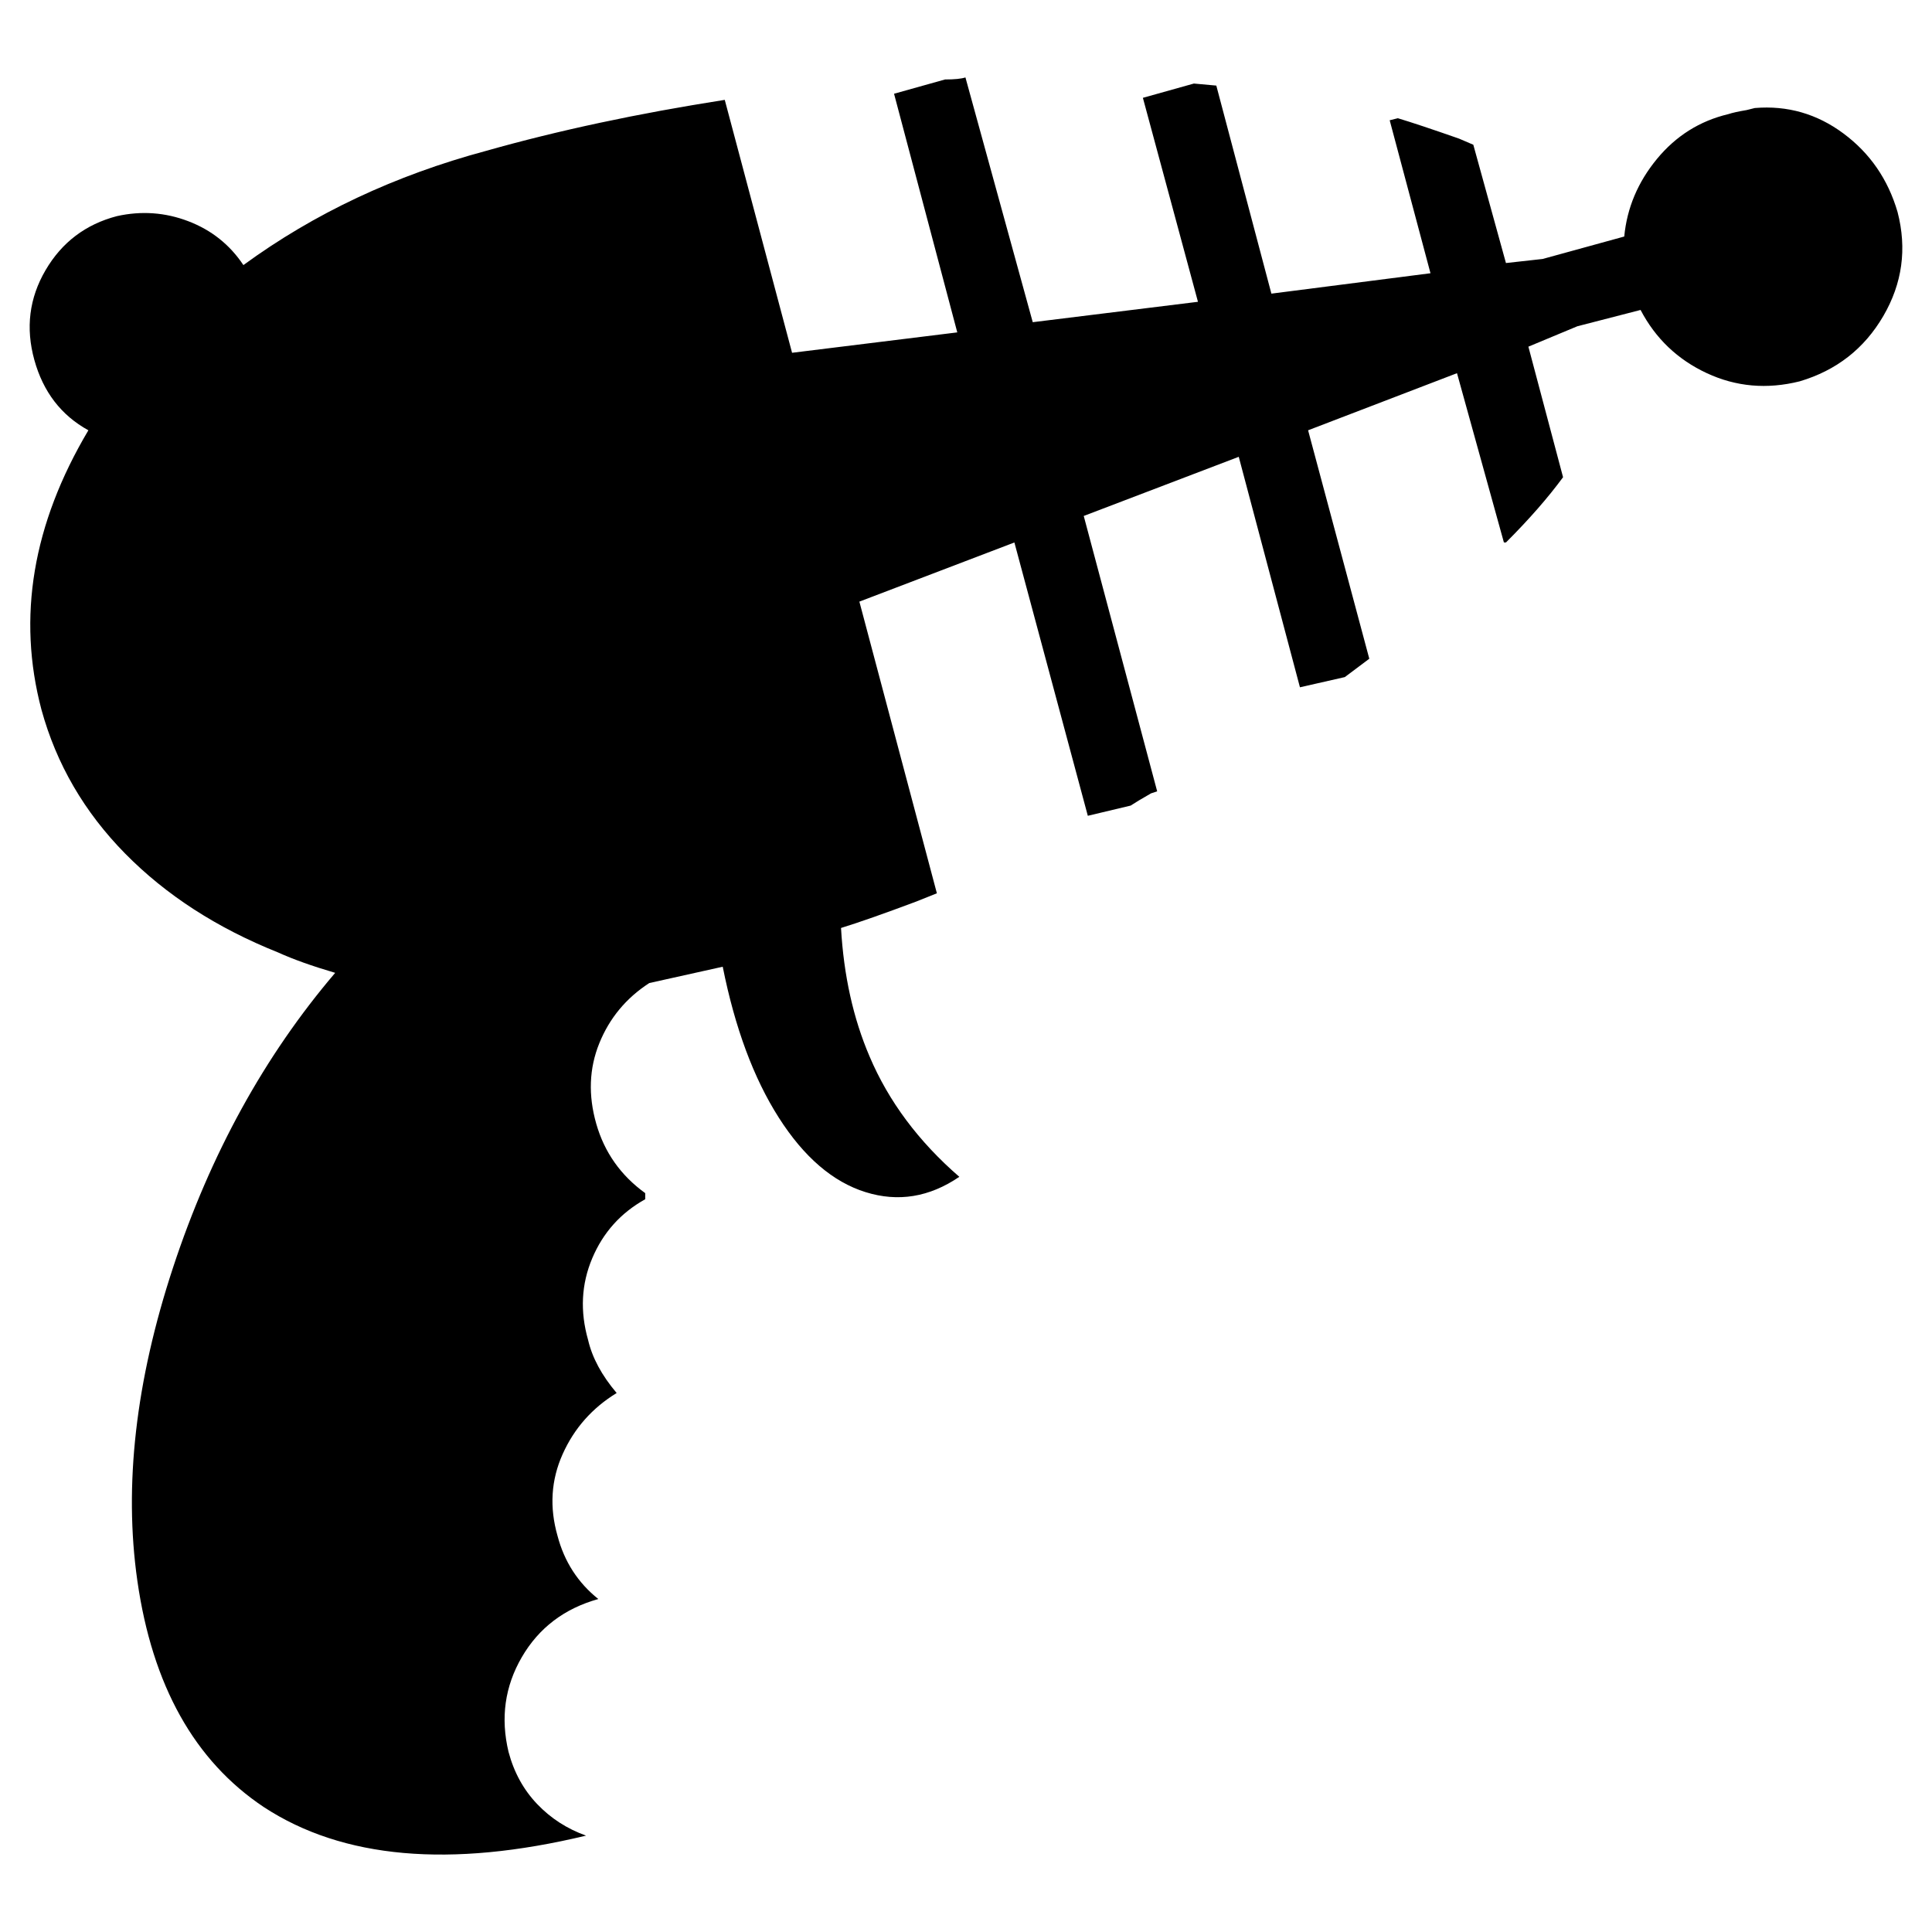
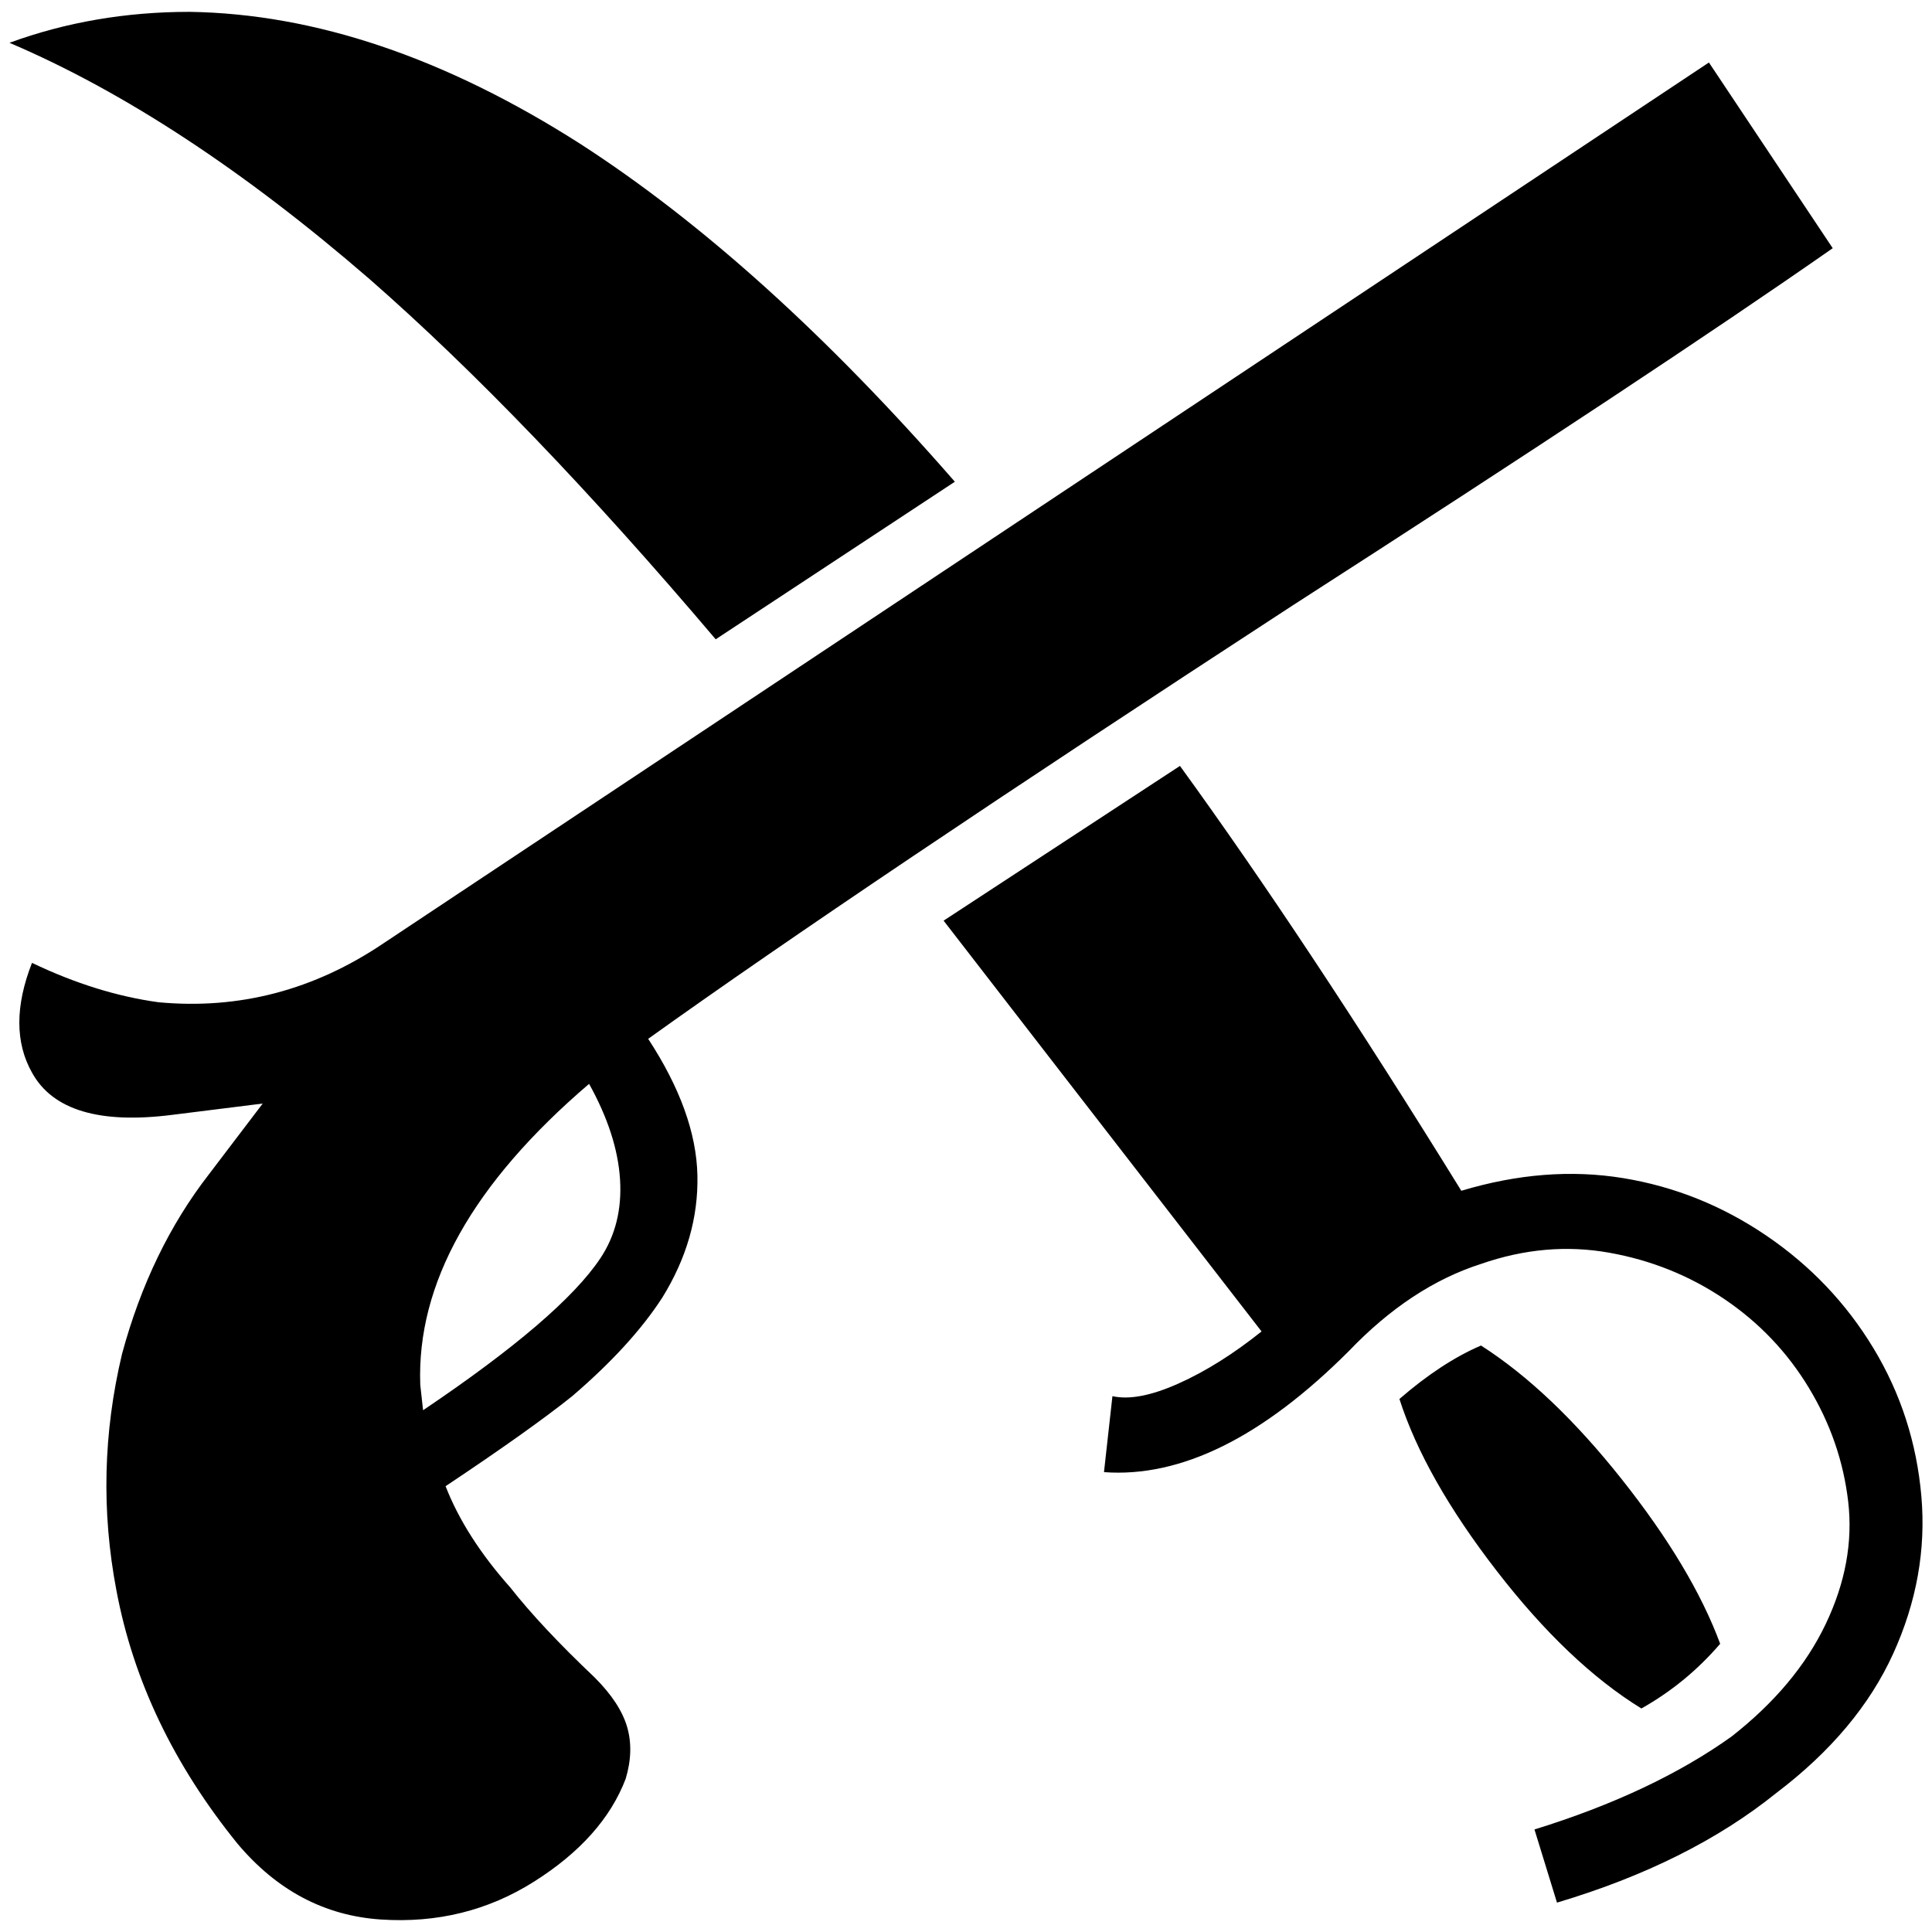
- <svg xmlns="http://www.w3.org/2000/svg" viewBox="0 -1000 1000 1000" version="1.1" id="svg7447">
-   <defs id="defs7451" />
-   <path d="m 499.71,-959.923 q -3.167,1.056 -10.557,1.056 l -26.393,7.39 32.728,123.52 -85.514,10.557 -34.839,-130.91 q -67.567,10.557 -123.52,26.393 -70.734,19.003 -125.632,59.121 -10.557,-15.836 -28.505,-22.698 -17.947,-6.862 -36.95,-2.639 -24.282,6.334 -36.95,27.977 -12.669,21.642 -5.807,46.452 6.862,24.81 27.977,36.423 -43.285,72.845 -24.282,144.635 11.613,42.229 43.285,74.429 31.672,32.2 79.18,51.203 11.613,5.279 29.56,10.557 -54.898,64.399 -83.93,152.553 -29.033,88.153 -18.475,162.054 11.613,81.291 65.455,117.186 61.232,40.118 166.805,14.78 -14.78,-5.279 -25.337,-16.364 -10.557,-11.085 -14.78,-26.921 -6.334,-26.393 6.862,-49.091 13.197,-22.698 39.59,-30.088 -15.836,-12.669 -21.115,-32.728 -6.334,-22.17 2.639,-42.229 8.974,-20.059 27.977,-31.672 -11.613,-13.724 -14.78,-27.449 -6.334,-22.17 2.111,-42.229 8.446,-20.059 27.449,-30.616 v -3.167 q -19.003,-13.724 -25.337,-35.895 -6.334,-22.17 1.584,-41.701 7.918,-19.531 25.865,-31.144 l 38.006,-8.446 q 9.502,47.508 29.032,78.124 19.531,30.616 44.868,38.534 25.337,7.918 48.563,-7.918 -31.672,-27.449 -46.452,-62.288 -12.669,-29.56 -14.78,-66.511 13.724,-4.223 39.062,-13.724 l 10.557,-4.223 -40.118,-150.969 80.235,-30.616 38.006,141.467 22.17,-5.279 q 3.167,-2.111 10.557,-6.334 l 3.167,-1.056 -38.006,-142.523 80.235,-30.616 31.672,119.297 23.226,-5.279 12.669,-9.502 -31.672,-118.241 77.068,-29.56 24.282,87.625 h 1.056 q 17.947,-17.947 29.56,-33.783 l -17.947,-67.567 25.337,-10.557 32.728,-8.446 q 11.613,22.17 34.311,32.728 22.698,10.557 48.036,4.223 28.505,-8.446 43.285,-33.783 14.78,-25.337 7.39,-53.842 -7.39,-25.337 -27.977,-40.646 -20.587,-15.308 -45.924,-13.197 l -4.223,1.056 q -6.334,1.056 -9.502,2.111 -22.17,5.279 -36.95,23.226 -14.78,17.947 -16.892,40.118 l -42.229,11.613 -19.003,2.111 -16.892,-61.232 -7.39,-3.167 q -21.115,-7.39 -31.672,-10.557 l -4.223,1.056 21.115,79.18 -82.347,10.557 -28.505,-107.684 -11.613,-1.056 -26.393,7.39 28.505,105.573 -85.514,10.557 z" id="path7445" style="fill:#000000;stroke-width:1.056" />
+ <svg xmlns="http://www.w3.org/2000/svg" id="svg9234" version="1.1" viewBox="0 -1000 1000 1000">
+   <defs id="defs9238" />
+   <path style="fill:#000000;stroke-width:1.456" id="path9232" d="m 98.111,-993.865 c -33.01,0 -64.079,5.34 -93.206,16.02 59.224,25.243 121.362,66.021 186.411,122.333 54.37,47.574 114.08,109.711 179.13,186.411 l 123.789,-81.555 C 428.215,-826.386 363.65,-884.64 300.542,-925.417 230.638,-970.079 163.161,-992.895 98.111,-993.865 Z m 786.423,26.214 -685.936,455.834 c -35.923,24.272 -74.759,34.467 -116.507,30.583 -21.36,-2.913 -43.205,-9.709 -65.535,-20.389 -8.738,22.331 -8.738,41.263 0,56.797 10.68,19.418 34.952,26.7 72.817,21.845 l 46.603,-5.825 -27.67,36.408 c -20.389,26.214 -35.438,57.283 -45.147,93.206 -9.709,40.777 -10.68,81.555 -2.913,122.332 8.738,46.603 29.612,90.293 62.623,131.071 20.389,24.272 45.147,37.379 74.273,39.321 29.127,1.942 55.584,-4.612 79.371,-19.661 23.787,-15.049 39.564,-32.768 47.331,-53.156 2.913,-9.709 3.155,-18.69 0.728,-26.942 -2.427,-8.253 -8.01,-16.748 -16.748,-25.486 -18.447,-17.476 -33.01,-33.01 -43.69,-46.603 -15.534,-17.476 -26.7,-34.952 -33.496,-52.428 29.127,-19.418 50.972,-34.952 65.535,-46.603 20.389,-17.476 35.923,-34.467 46.603,-50.972 12.622,-20.389 18.69,-41.506 18.204,-63.351 -0.485,-21.845 -8.981,-45.389 -25.486,-70.632 71.846,-51.457 183.013,-126.216 333.502,-224.276 125.245,-80.584 218.451,-142.236 279.617,-184.955 z m -273.792,364.085 -122.332,80.099 59.71,77.186 104.856,135.44 c -14.563,11.651 -28.884,20.631 -42.962,26.942 -14.078,6.311 -25.486,8.495 -34.224,6.554 l -4.369,39.321 c 39.807,2.913 82.04,-17.962 126.702,-62.623 21.36,-22.331 44.176,-37.379 68.448,-45.147 22.331,-7.767 44.418,-9.709 66.263,-5.825 21.845,3.884 41.748,11.893 59.71,24.03 17.961,12.136 32.525,27.428 43.69,45.875 11.165,18.447 17.961,38.108 20.389,58.982 2.427,20.874 -1.456,41.991 -11.651,63.351 -10.194,21.36 -26.457,40.778 -48.787,58.254 C 869,-81.712 835.019,-65.692 794.241,-53.07 l 11.651,37.865 c 45.632,-13.593 83.497,-32.525 113.594,-56.797 28.156,-21.36 48.302,-45.389 60.438,-72.089 12.136,-26.7 16.991,-53.885 14.563,-81.555 -2.427,-27.67 -10.68,-53.156 -24.758,-76.458 -14.078,-23.301 -32.525,-42.719 -55.341,-58.254 -22.816,-15.534 -47.574,-25.486 -74.273,-29.855 -26.7,-4.369 -54.613,-2.185 -83.74,6.554 -53.399,-86.409 -101.944,-159.712 -145.634,-219.907 z M 304.911,-439 c 9.709,17.476 15.049,33.981 16.02,49.516 0.971,15.534 -2.427,29.127 -10.194,40.778 -13.592,20.389 -44.176,46.603 -91.749,78.642 l -1.456,-13.107 c -1.942,-52.428 27.185,-104.371 87.38,-155.828 z m 461.66,135.44 c -13.592,5.825 -27.67,15.049 -42.234,27.67 8.738,27.185 25.486,56.797 50.244,88.837 24.758,32.039 49.758,55.826 75.002,71.361 15.534,-8.738 29.127,-19.903 40.777,-33.496 -9.709,-26.214 -26.7,-54.613 -50.972,-85.196 -24.272,-30.583 -48.545,-53.642 -72.817,-69.176 z" />
</svg>
